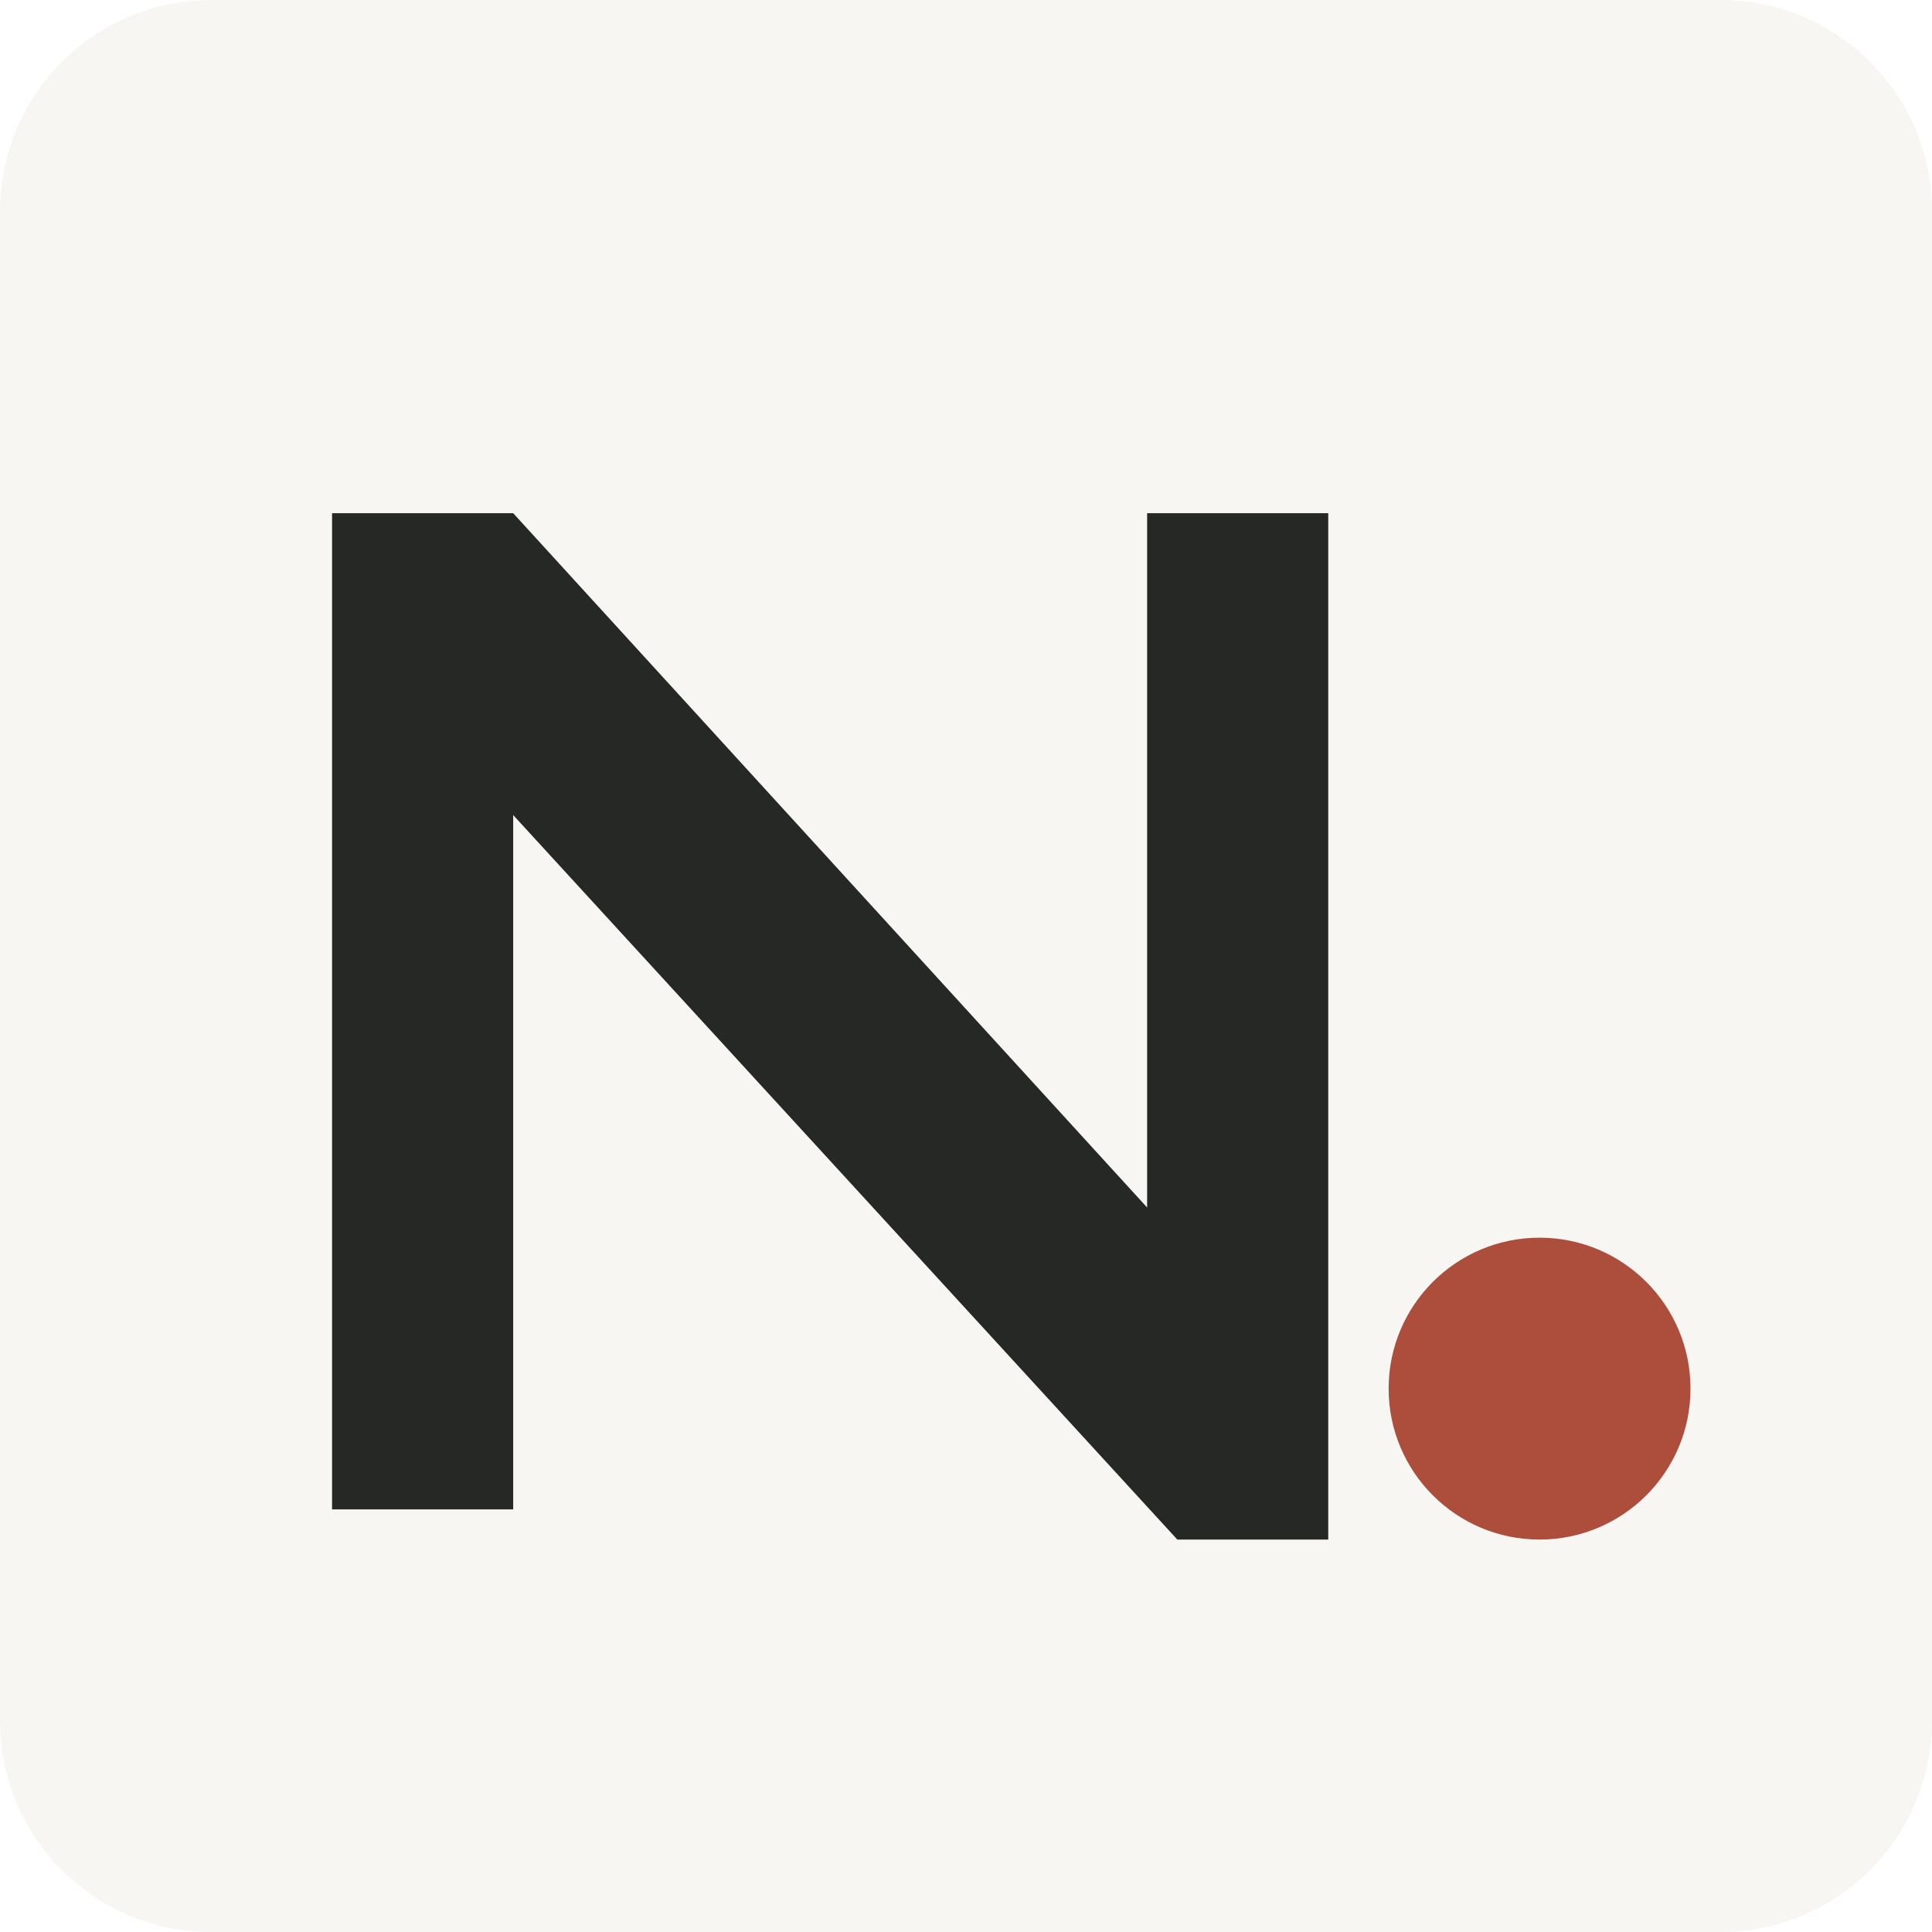
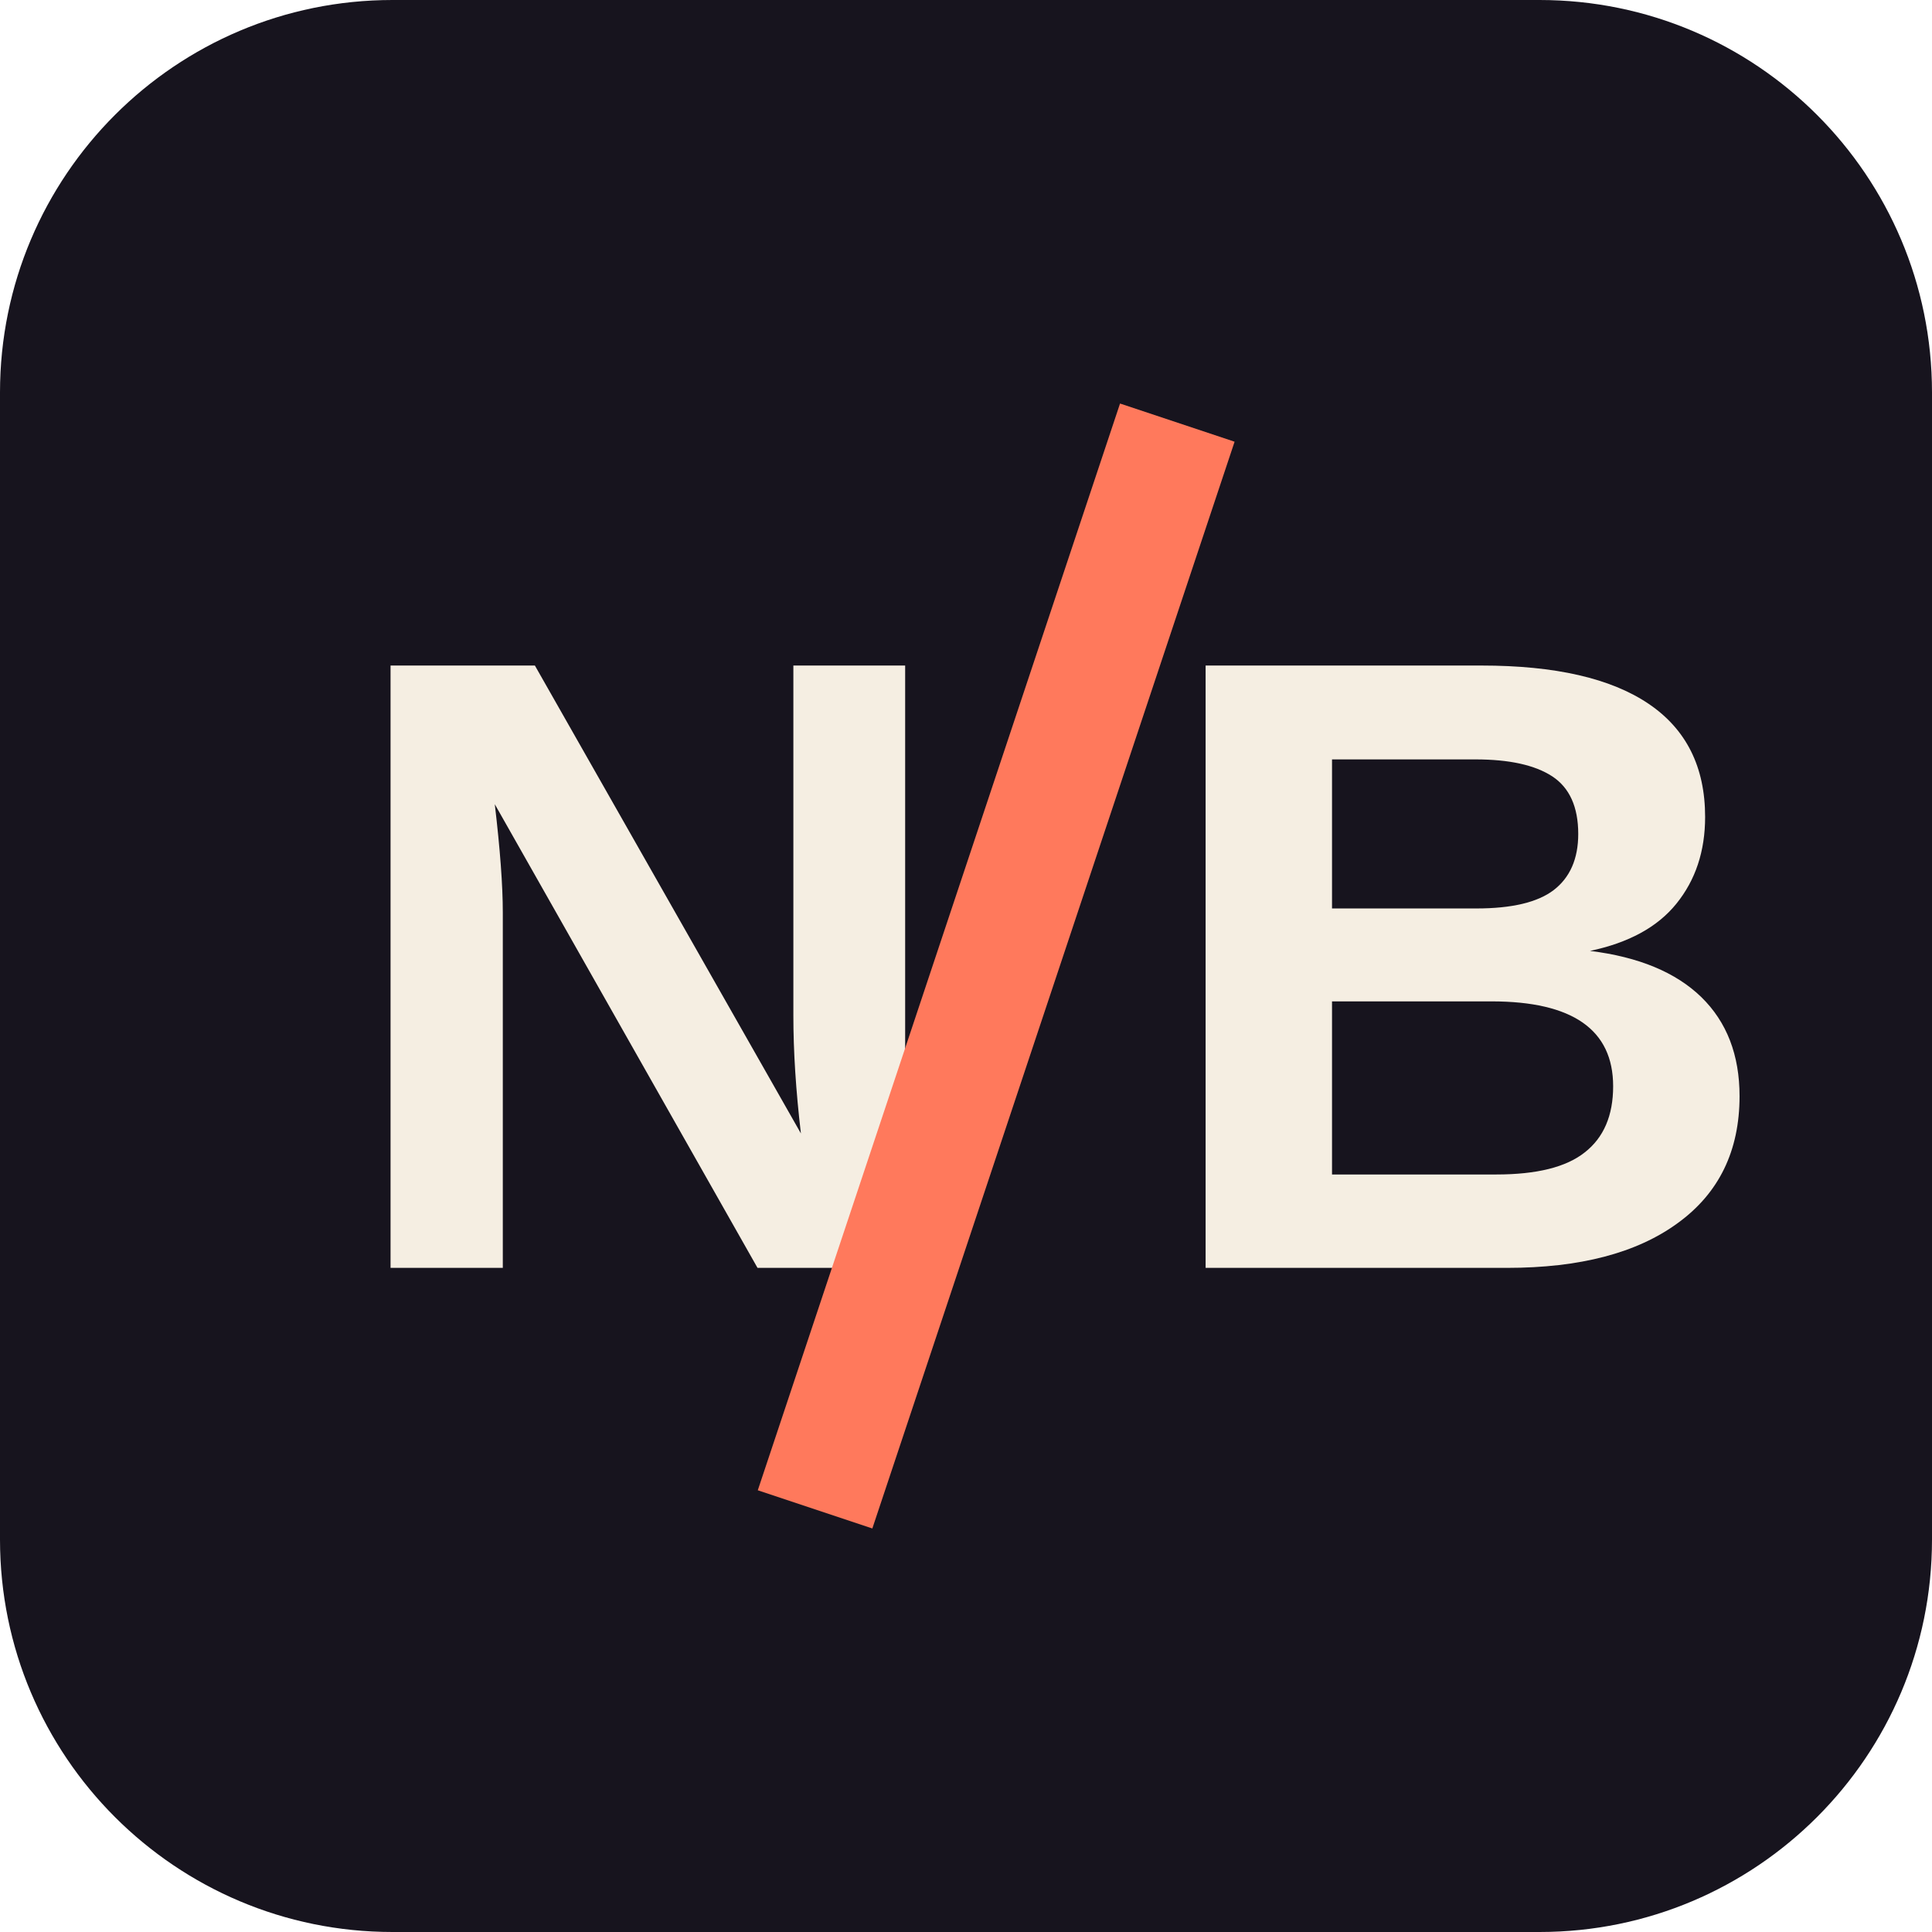
<svg xmlns="http://www.w3.org/2000/svg" viewBox="0 0 64 64">
-   <rect width="64" height="64" rx="7" fill="#f7f6f2" />
-   <path d="M11 17v33h6V27l22 24h5V17h-6v23L17 17z" fill="#252824" />
-   <circle cx="51" cy="46" r="5" fill="#ad4e3d" />
+   <rect width="64" height="64" rx="13" fill="#17141e" />
+   <text x="11" y="42" font-family="Arial,sans-serif" font-size="29" font-weight="bold" letter-spacing="-2" fill="#f5eee2">N</text>
+   <path d="M39 14 27 50" stroke="#ff795c" stroke-width="4" />
+   <text x="38" y="42" font-family="Arial,sans-serif" font-size="29" font-weight="bold" letter-spacing="-2" fill="#f5eee2">B</text>
</svg>
